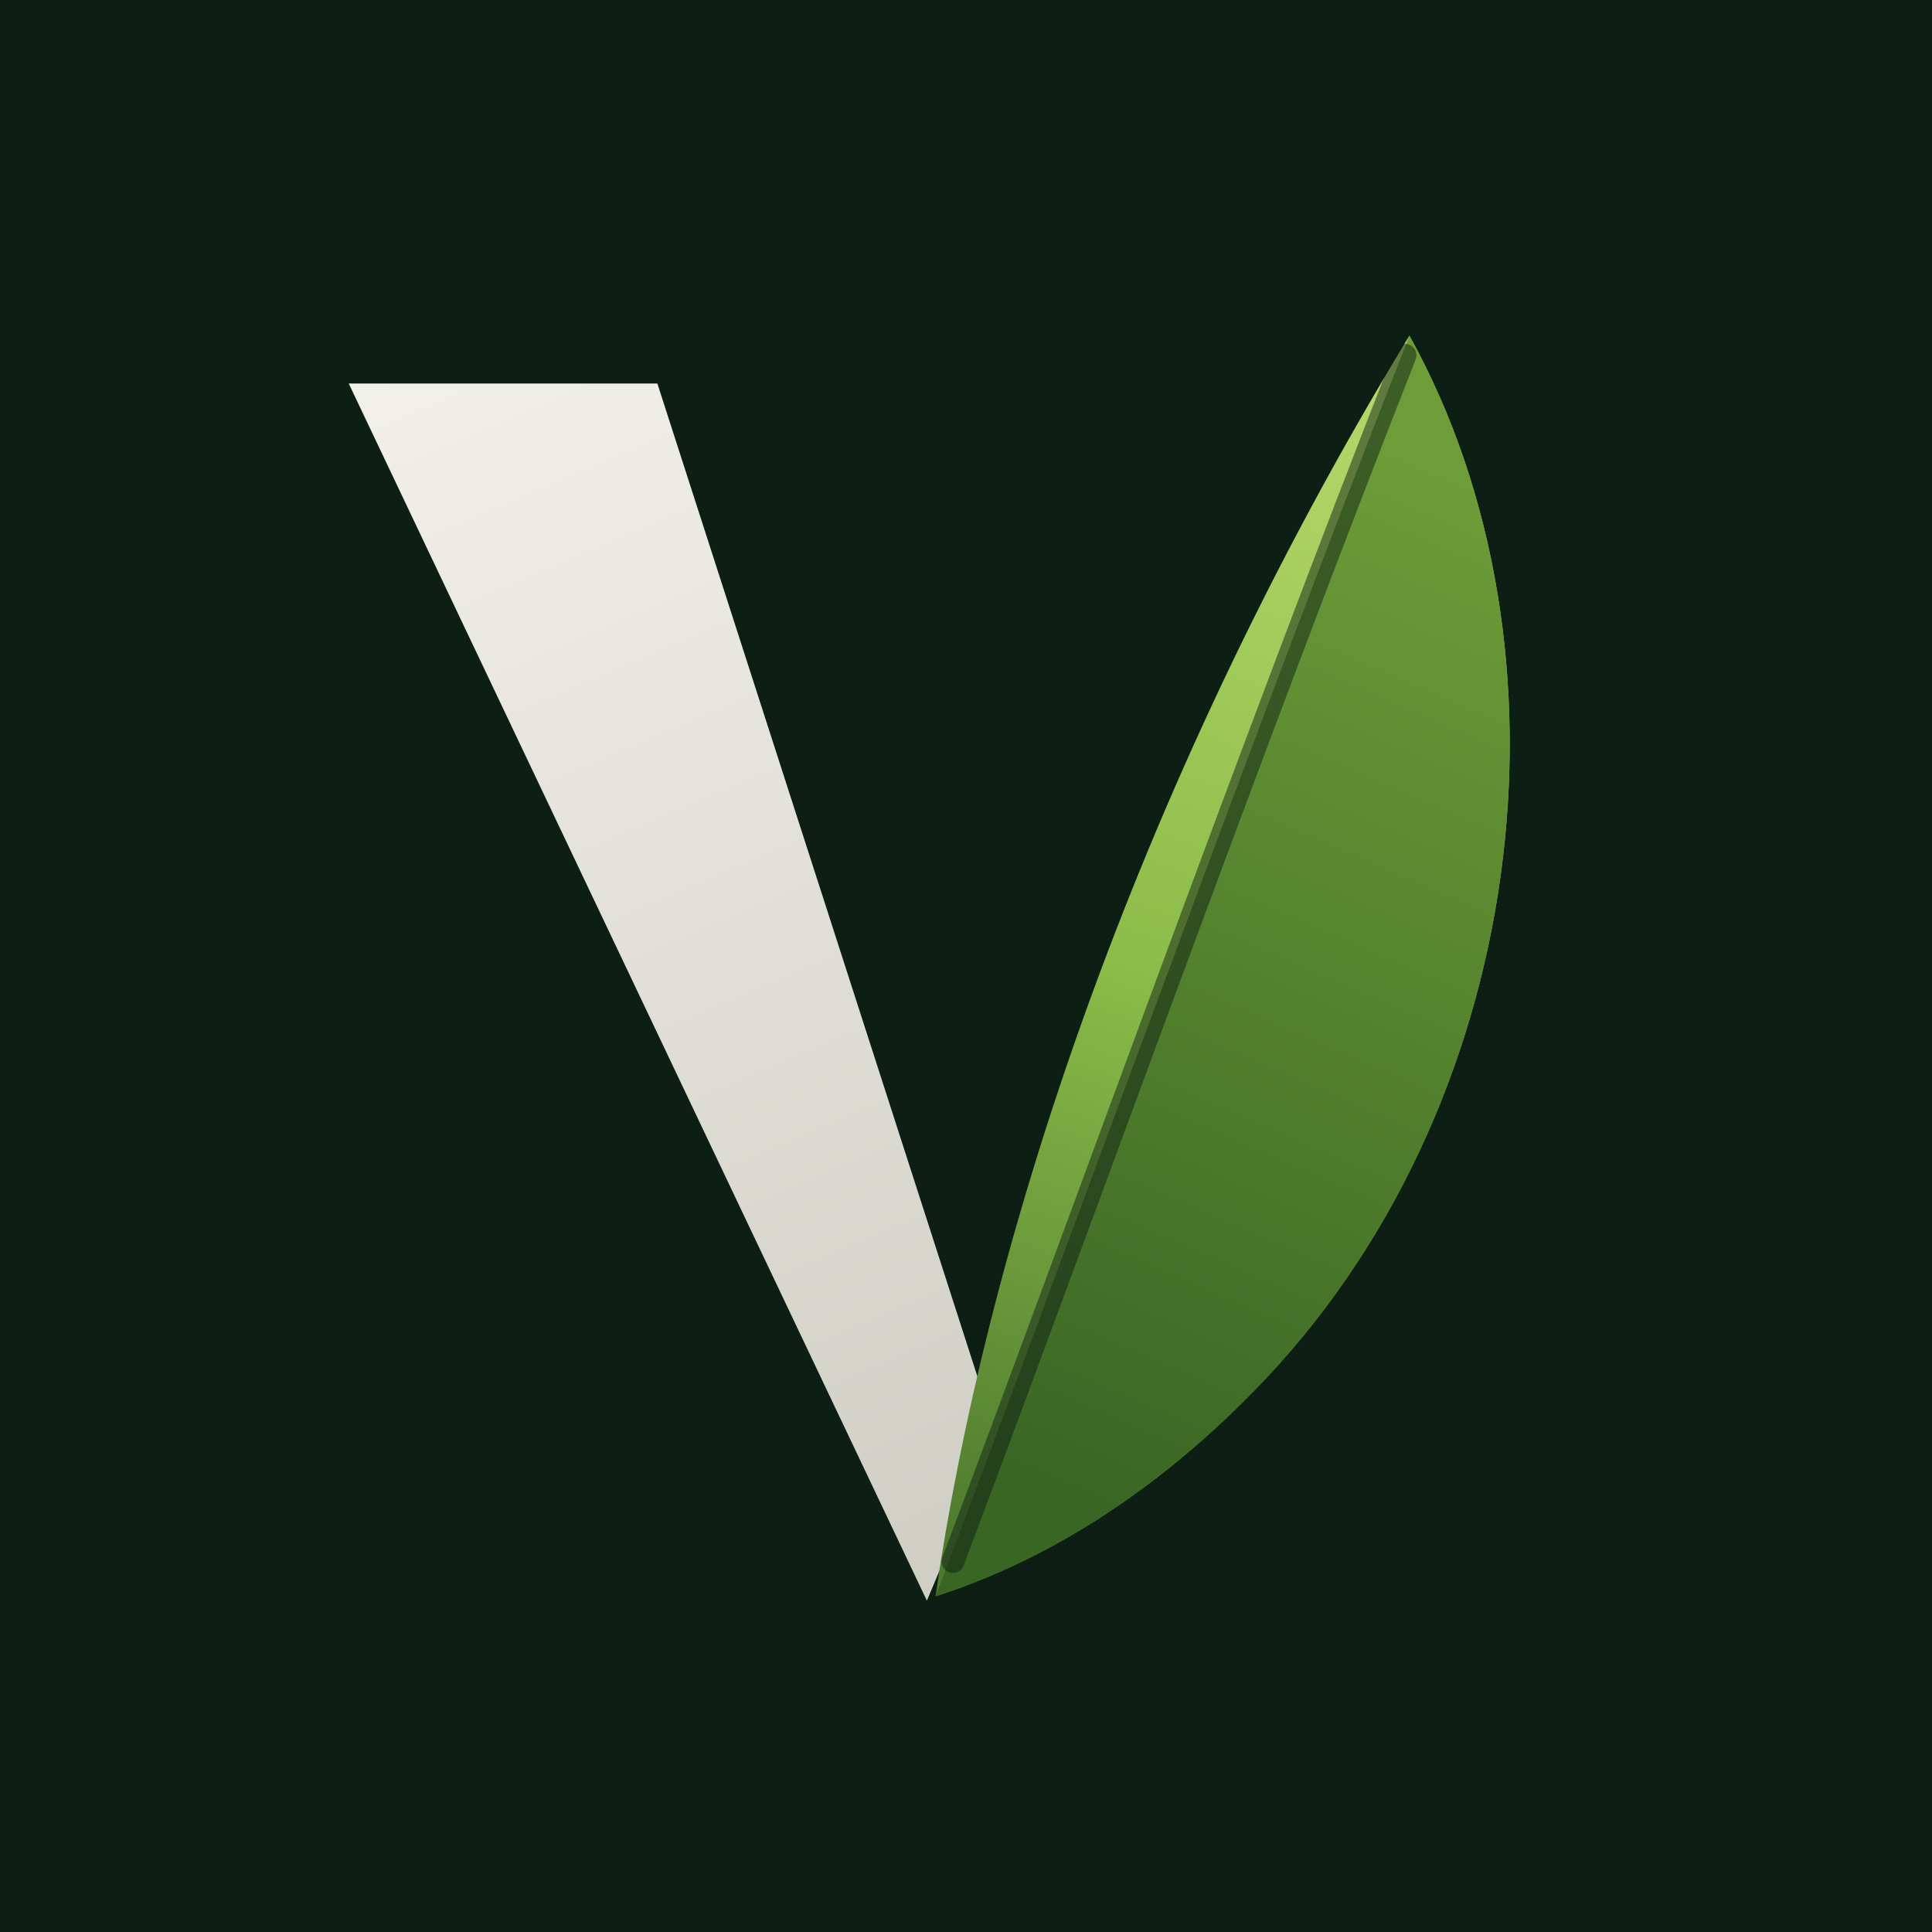
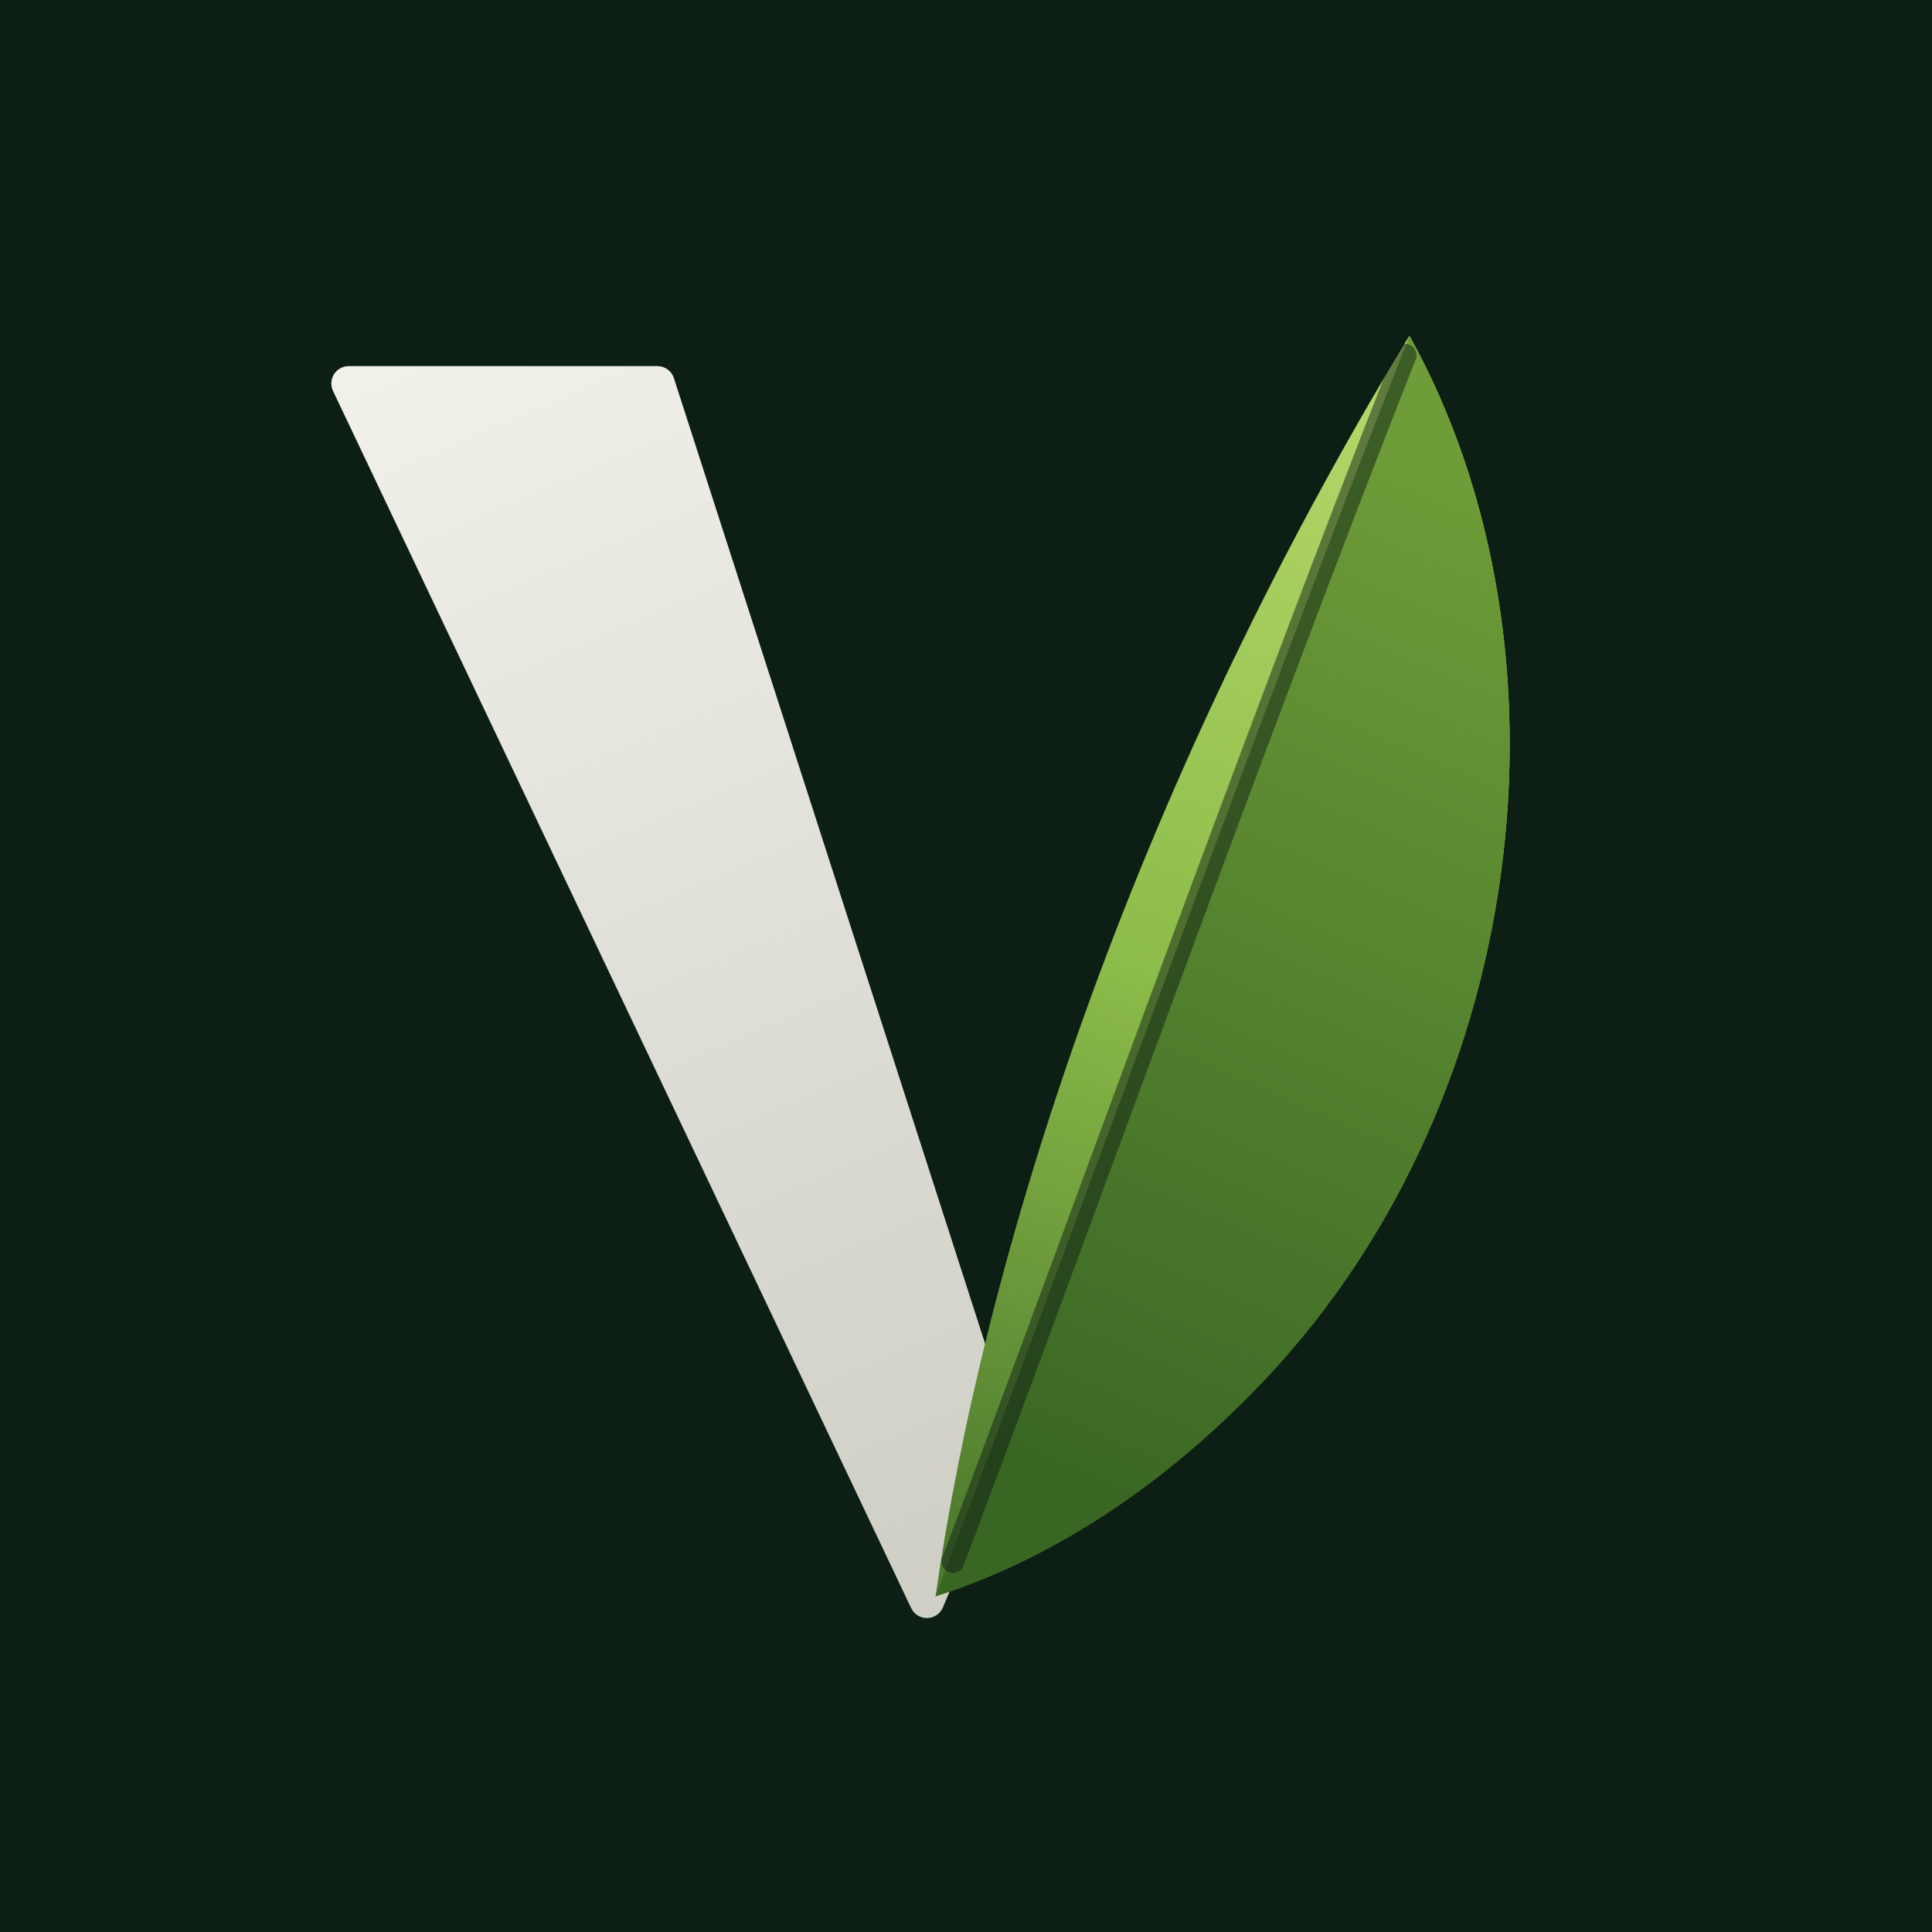
<svg xmlns="http://www.w3.org/2000/svg" viewBox="0 0 64 64" fill="none" role="img" aria-labelledby="title">
  <rect width="64" height="64" fill="#0D1F15" />
  <defs>
    <linearGradient id="mstem" x1="6" y1="4" x2="30" y2="60" gradientUnits="userSpaceOnUse">
      <stop stop-color="#F1F1EA" />
      <stop offset="1" stop-color="#CFCFC6" />
    </linearGradient>
    <linearGradient id="mleaf" x1="52" y1="4" x2="32" y2="59" gradientUnits="userSpaceOnUse">
      <stop stop-color="#B6D96B" />
      <stop offset=".52" stop-color="#8CBC49" />
      <stop offset="1" stop-color="#4E7A2E" />
    </linearGradient>
    <linearGradient id="mshade" x1="56" y1="10" x2="36" y2="56" gradientUnits="userSpaceOnUse">
      <stop stop-color="#6E9C38" />
      <stop offset="1" stop-color="#3A6624" />
    </linearGradient>
  </defs>
  <g transform="translate(32 32) scale(.72) translate(-32 -32)">
-     <path d="M3.6 5.2H17.8L33.4 53.6L30.2 61.2Z" fill="url(#mstem)" />
+     <path d="M3.6 5.2H17.8L33.4 53.6L30.2 61.2Z" fill="url(#mstem)" stroke="url(#mstem)" stroke-width="1.6" stroke-linejoin="round" />
    <path d="M30.6 61C32.8 45.6 39.4 24.4 52.4 3C60.4 17.4 58 38.6 45.2 51.6C40.6 56.3 35.6 59.4 30.6 61Z" fill="url(#mleaf)" />
    <path d="M52.4 3C60.4 17.4 58 38.6 45.2 51.6C40.6 56.3 35.6 59.4 30.6 61C36.9 44.4 44.6 22.9 52.4 3Z" fill="url(#mshade)" />
    <path d="M31.4 59.4C37.5 43.2 45 22.2 52.2 3.9" stroke="#0D1F15" stroke-opacity=".5" stroke-width="1.05" stroke-linecap="round" fill="none" />
  </g>
</svg>
